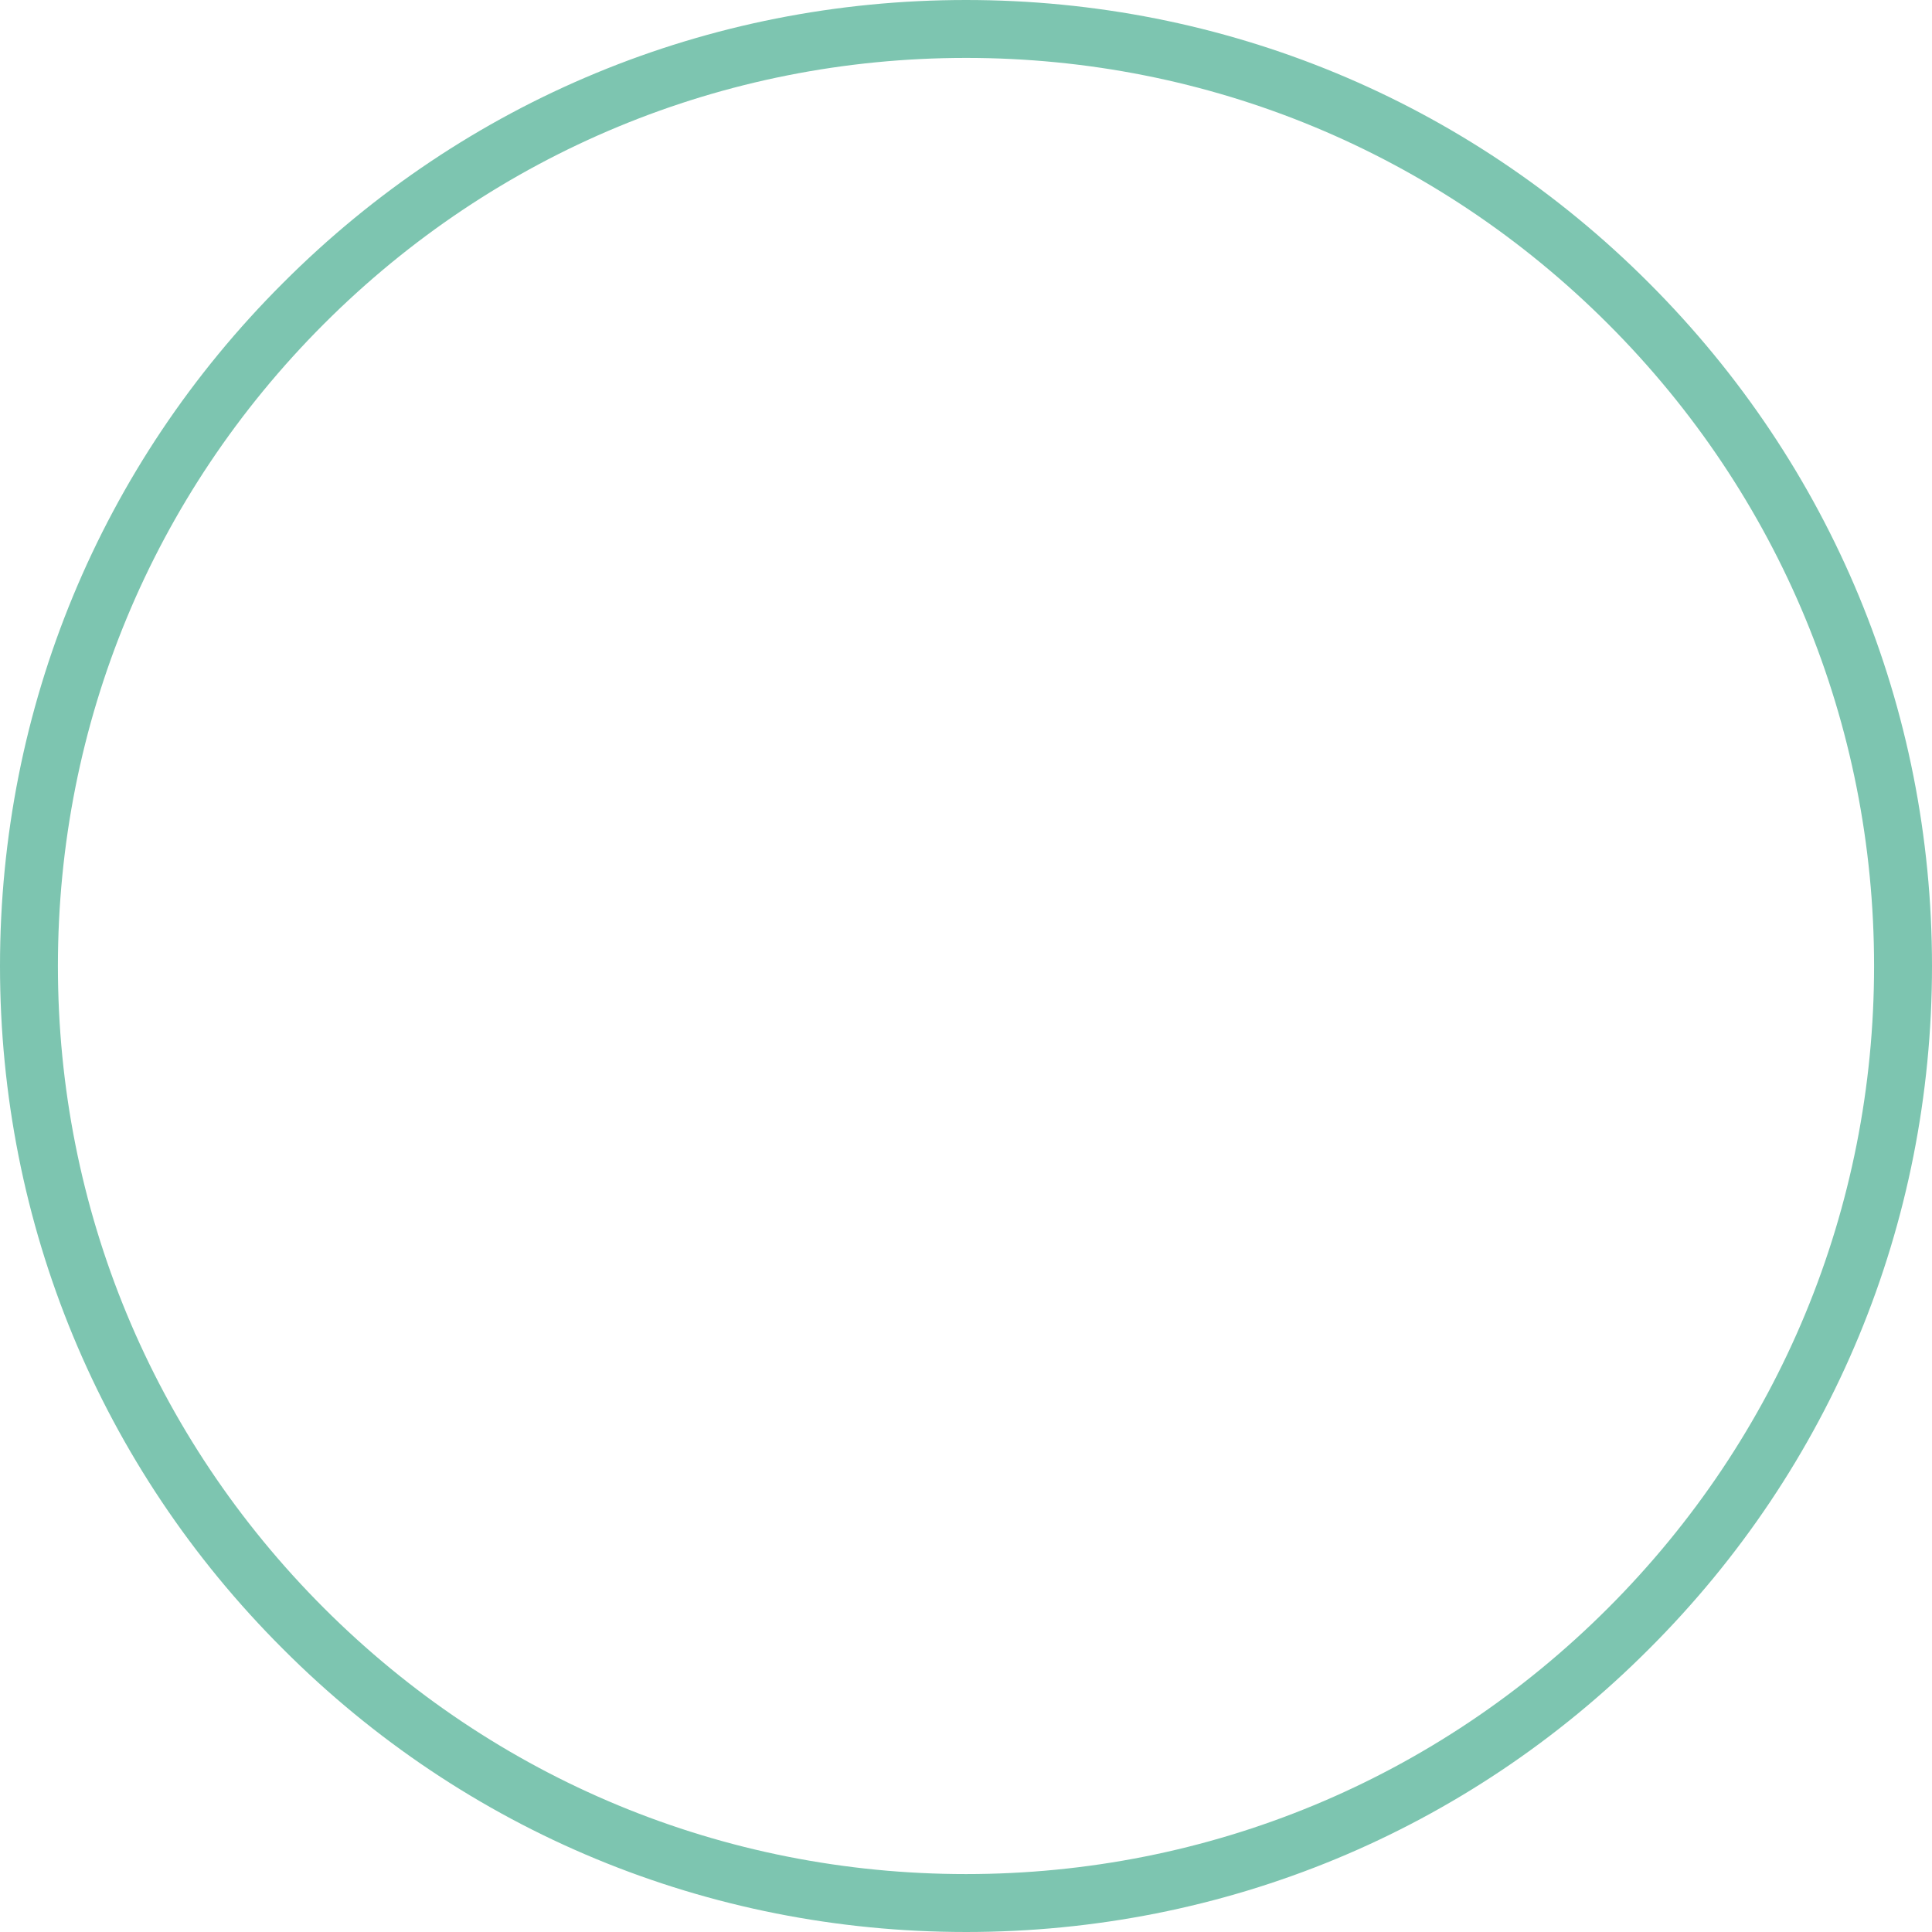
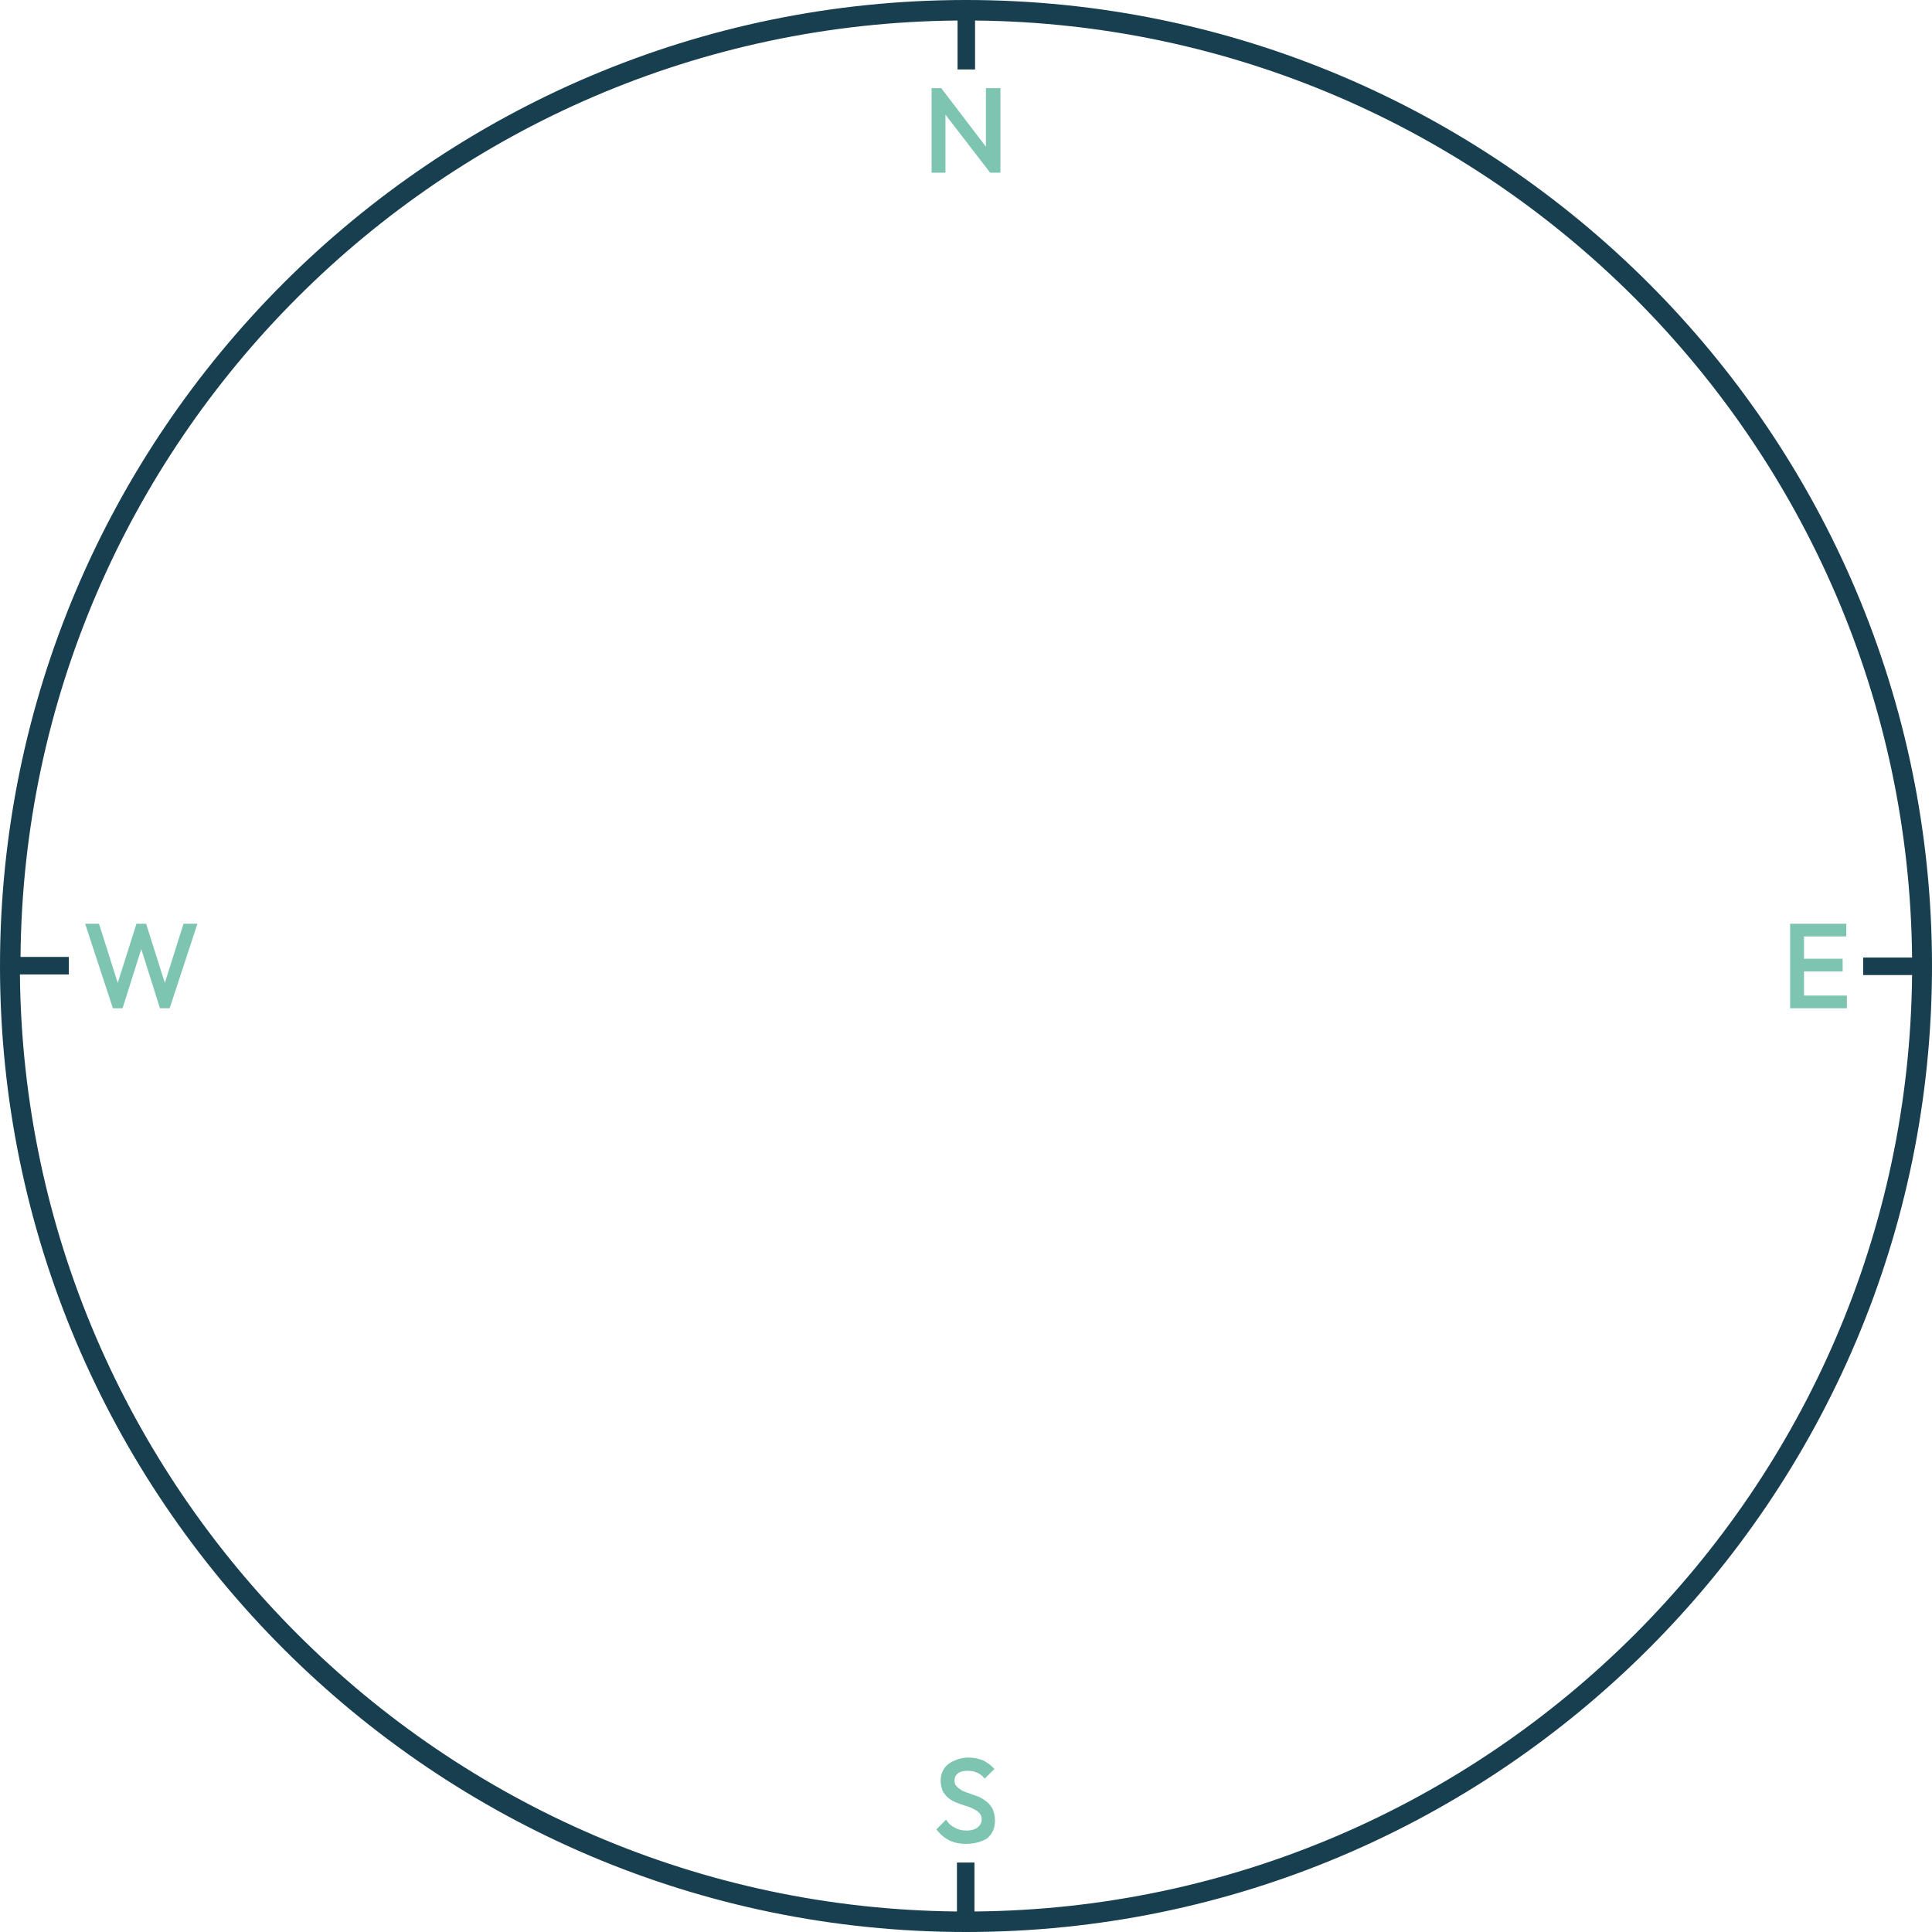
- <svg xmlns="http://www.w3.org/2000/svg" width="894.182" height="894.182" viewBox="0 0 670.637 670.637" version="1.2">
-   <path style="fill:#7dc5b0;fill-opacity:1;fill-rule:nonzero;stroke:none" d="M374.73 710.05c-89.523 0-173.824-34.847-237.082-98.237-63.39-63.258-98.234-147.555-98.234-237.083 0-89.523 34.844-173.824 98.234-237.082 63.258-63.39 147.559-98.234 237.082-98.234 89.528 0 173.825 34.844 237.082 98.234 63.391 63.395 98.239 147.559 98.239 237.082 0 89.528-34.848 173.825-98.239 237.083-63.257 63.39-147.554 98.238-237.082 98.238zm0-650.534c-84.164 0-163.37 32.836-222.875 92.34-59.503 59.503-92.34 138.71-92.34 222.874 0 84.165 32.837 163.372 92.34 222.875 59.504 59.508 138.711 92.34 222.875 92.34 84.165 0 163.372-32.832 222.875-92.34 59.508-59.503 92.34-138.71 92.34-222.875 0-84.164-32.832-163.37-92.34-222.875-59.503-59.503-138.71-92.34-222.875-92.34Zm0 0" transform="translate(-39.414 -39.414)" />
+ <svg xmlns="http://www.w3.org/2000/svg" viewBox="0 0 320 320" style="enable-background:new 0 0 320 320" xml:space="preserve">
+   <path style="fill:#7dc5b0" d="m30.4 153-3.1 9.8-3.1-9.8h-1.6l-3.1 9.8-3.1-9.8h-2.3l4.6 14h1.6l3.1-9.8 3.1 9.8h1.6l4.6-14zm268.4 11.9v-4h6.4v-2.1h-6.4v-3.7h7V153h-9.3v14h9.4v-2.1zM163.3 14.6v9.7l-7.4-9.7h-1.6v14h2.3V19l7.4 9.6h1.7v-14zM160 305.4c-1.1 0-2-.2-2.8-.6s-1.5-1-2.1-1.8l1.6-1.6c.4.6.8 1 1.4 1.3.5.3 1.2.5 2 .5s1.4-.2 1.8-.5.7-.8.7-1.3-.1-.8-.4-1.1c-.2-.3-.6-.5-1-.7s-.8-.4-1.3-.5c-.5-.2-.9-.3-1.4-.5s-.9-.4-1.3-.7-.7-.7-1-1.1c-.2-.5-.4-1.1-.4-1.8 0-.8.2-1.5.6-2.1.4-.6 1-1 1.7-1.3s1.5-.5 2.3-.5c.9 0 1.7.2 2.5.5.7.4 1.3.8 1.8 1.4l-1.6 1.6c-.4-.5-.8-.8-1.3-1-.4-.2-.9-.3-1.5-.3-.7 0-1.2.1-1.6.4-.4.3-.6.7-.6 1.2 0 .4.1.8.4 1 .2.3.6.5.9.7.4.2.8.3 1.3.5s.9.3 1.4.5.9.5 1.3.8c.4.3.7.7 1 1.2.2.5.4 1.1.4 1.9 0 1.3-.4 2.2-1.3 3-.8.5-2 .9-3.5.9z" />
+   <path d="M160 0C71.8 0 0 71.8 0 160s71.8 160 160 160 160-71.8 160-160S248.2 0 160 0zm1.4 316.6v-8.1h-2.9v8.1c-85.2-.8-154.4-70-155.2-155.2h8.1v-2.9h-8C4.1 73.3 73.3 4.1 158.6 3.4v8.1h2.9V3.4c85.2.8 154.4 70 155.2 155.2h-8.1v2.9h8.1c-.8 85.2-70 154.4-155.3 155.1z" style="fill:#173f4f" />
</svg>
